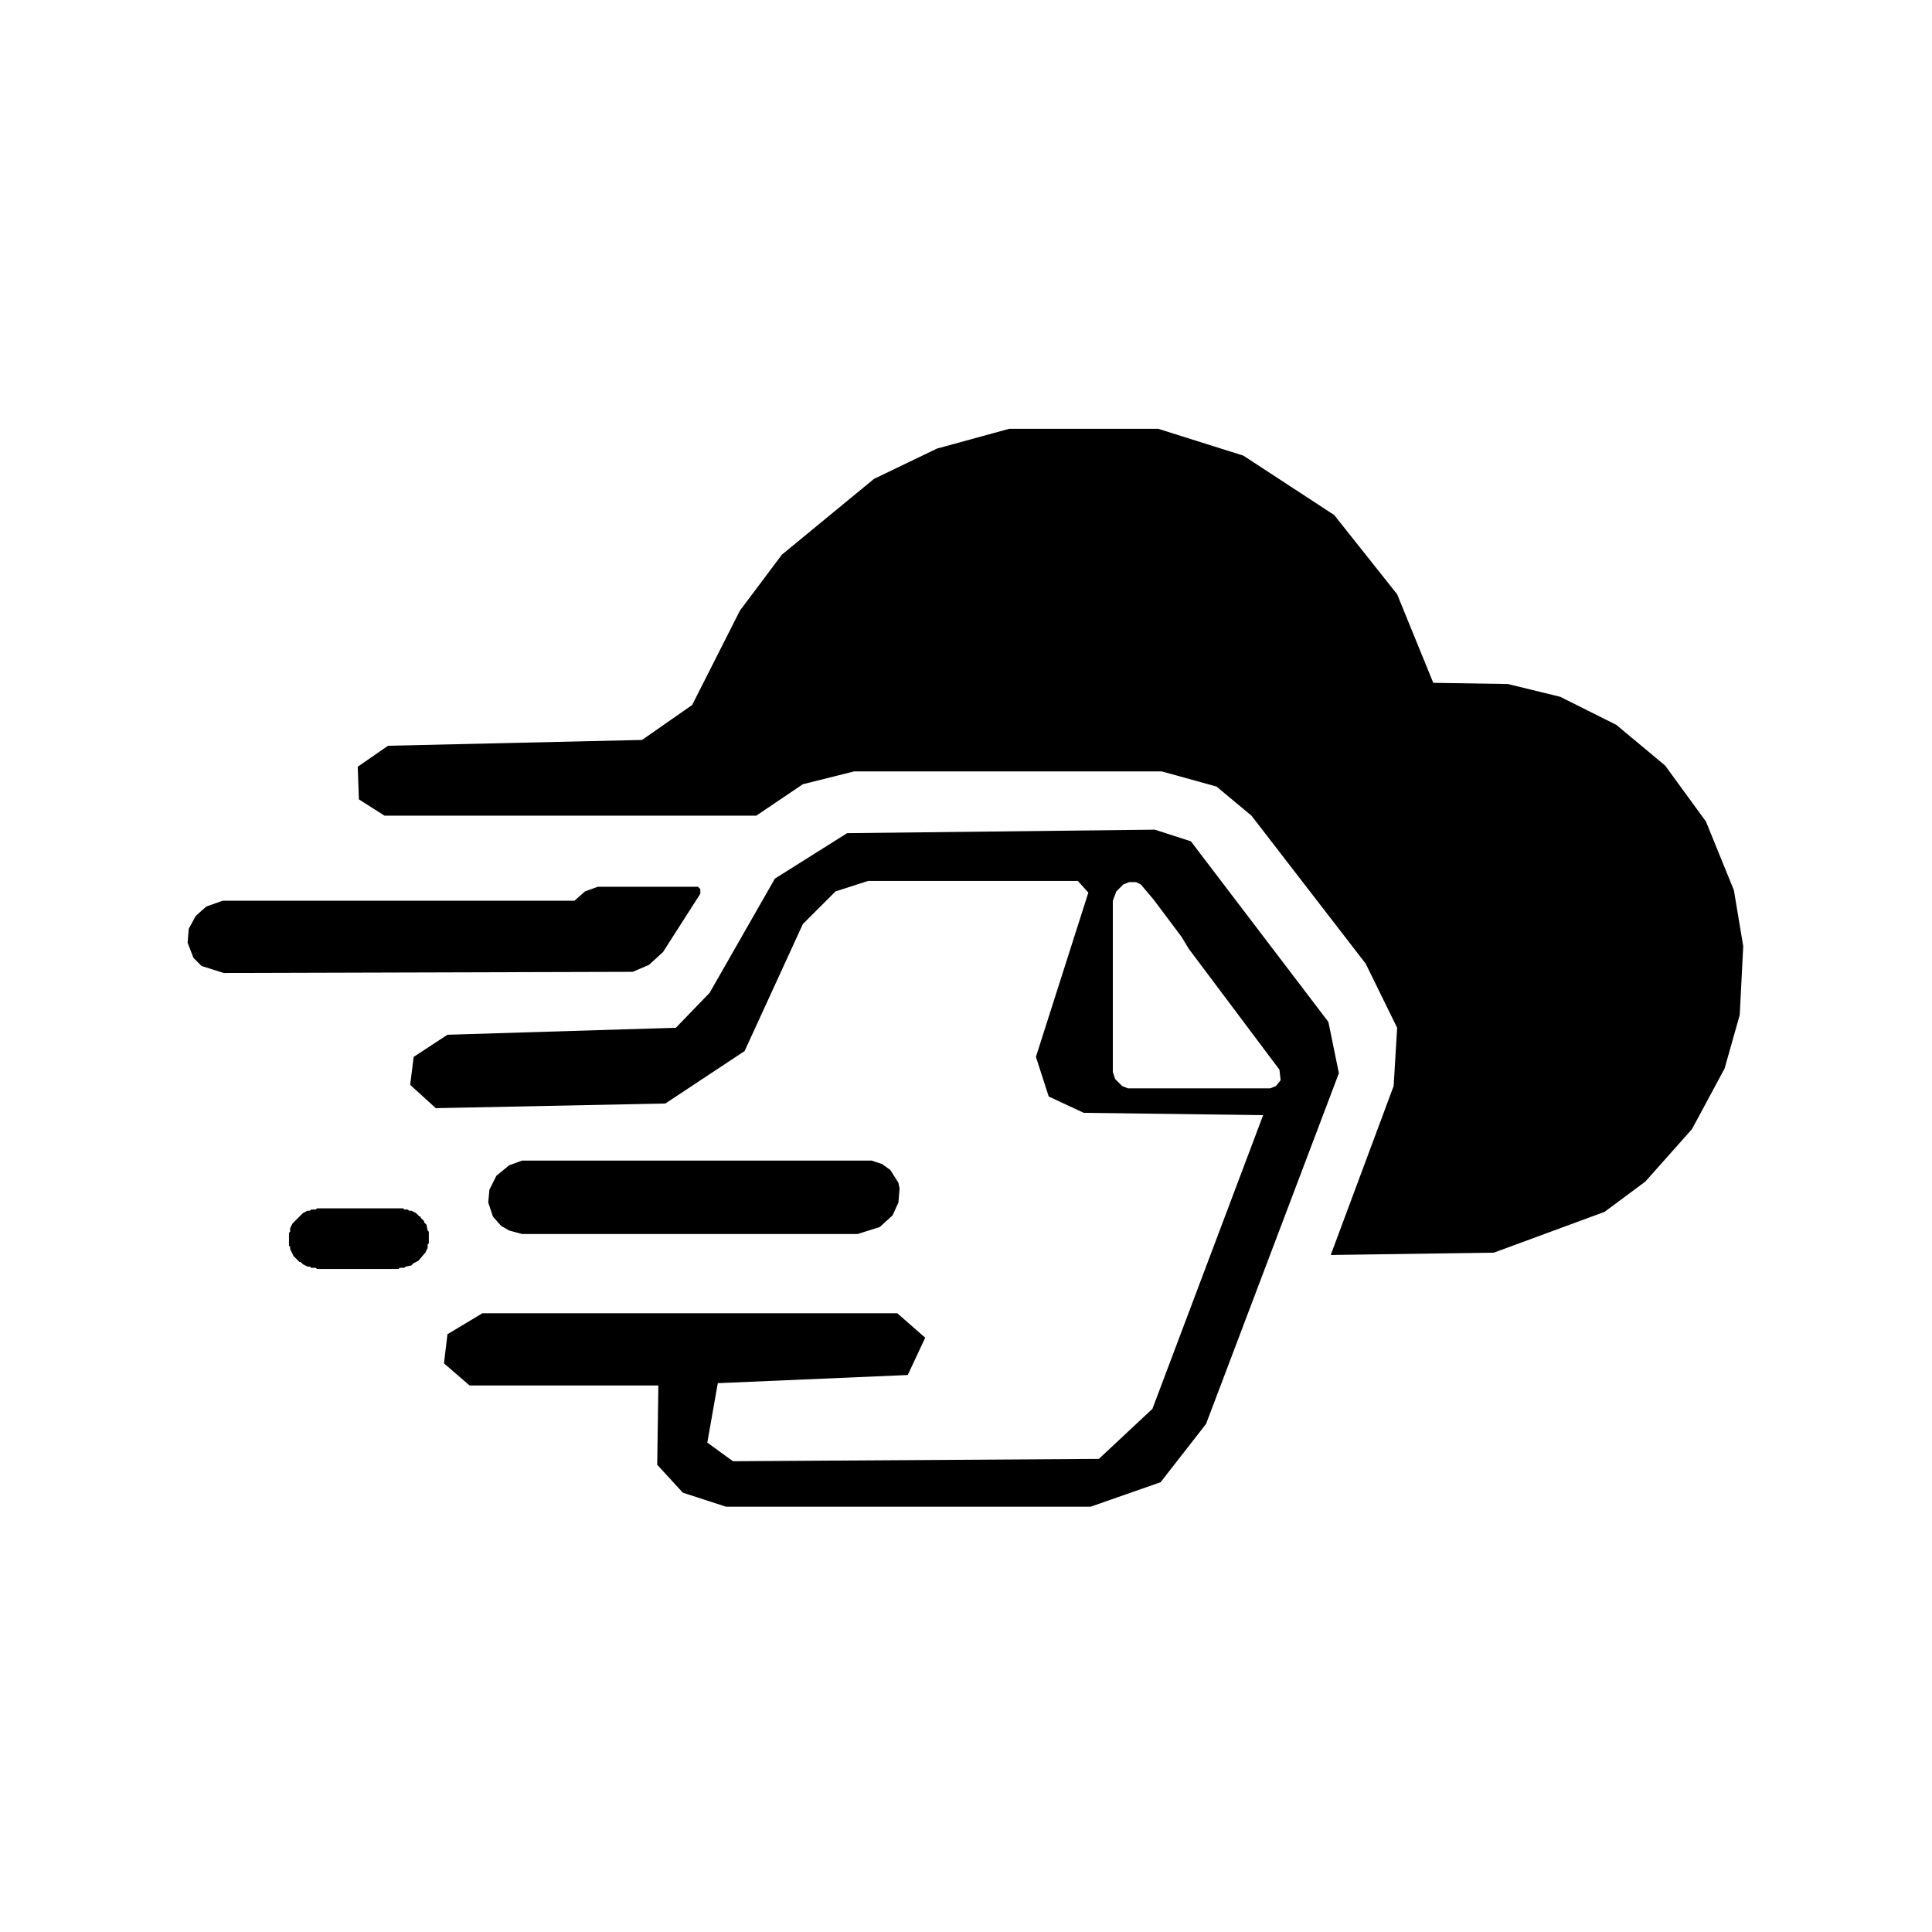
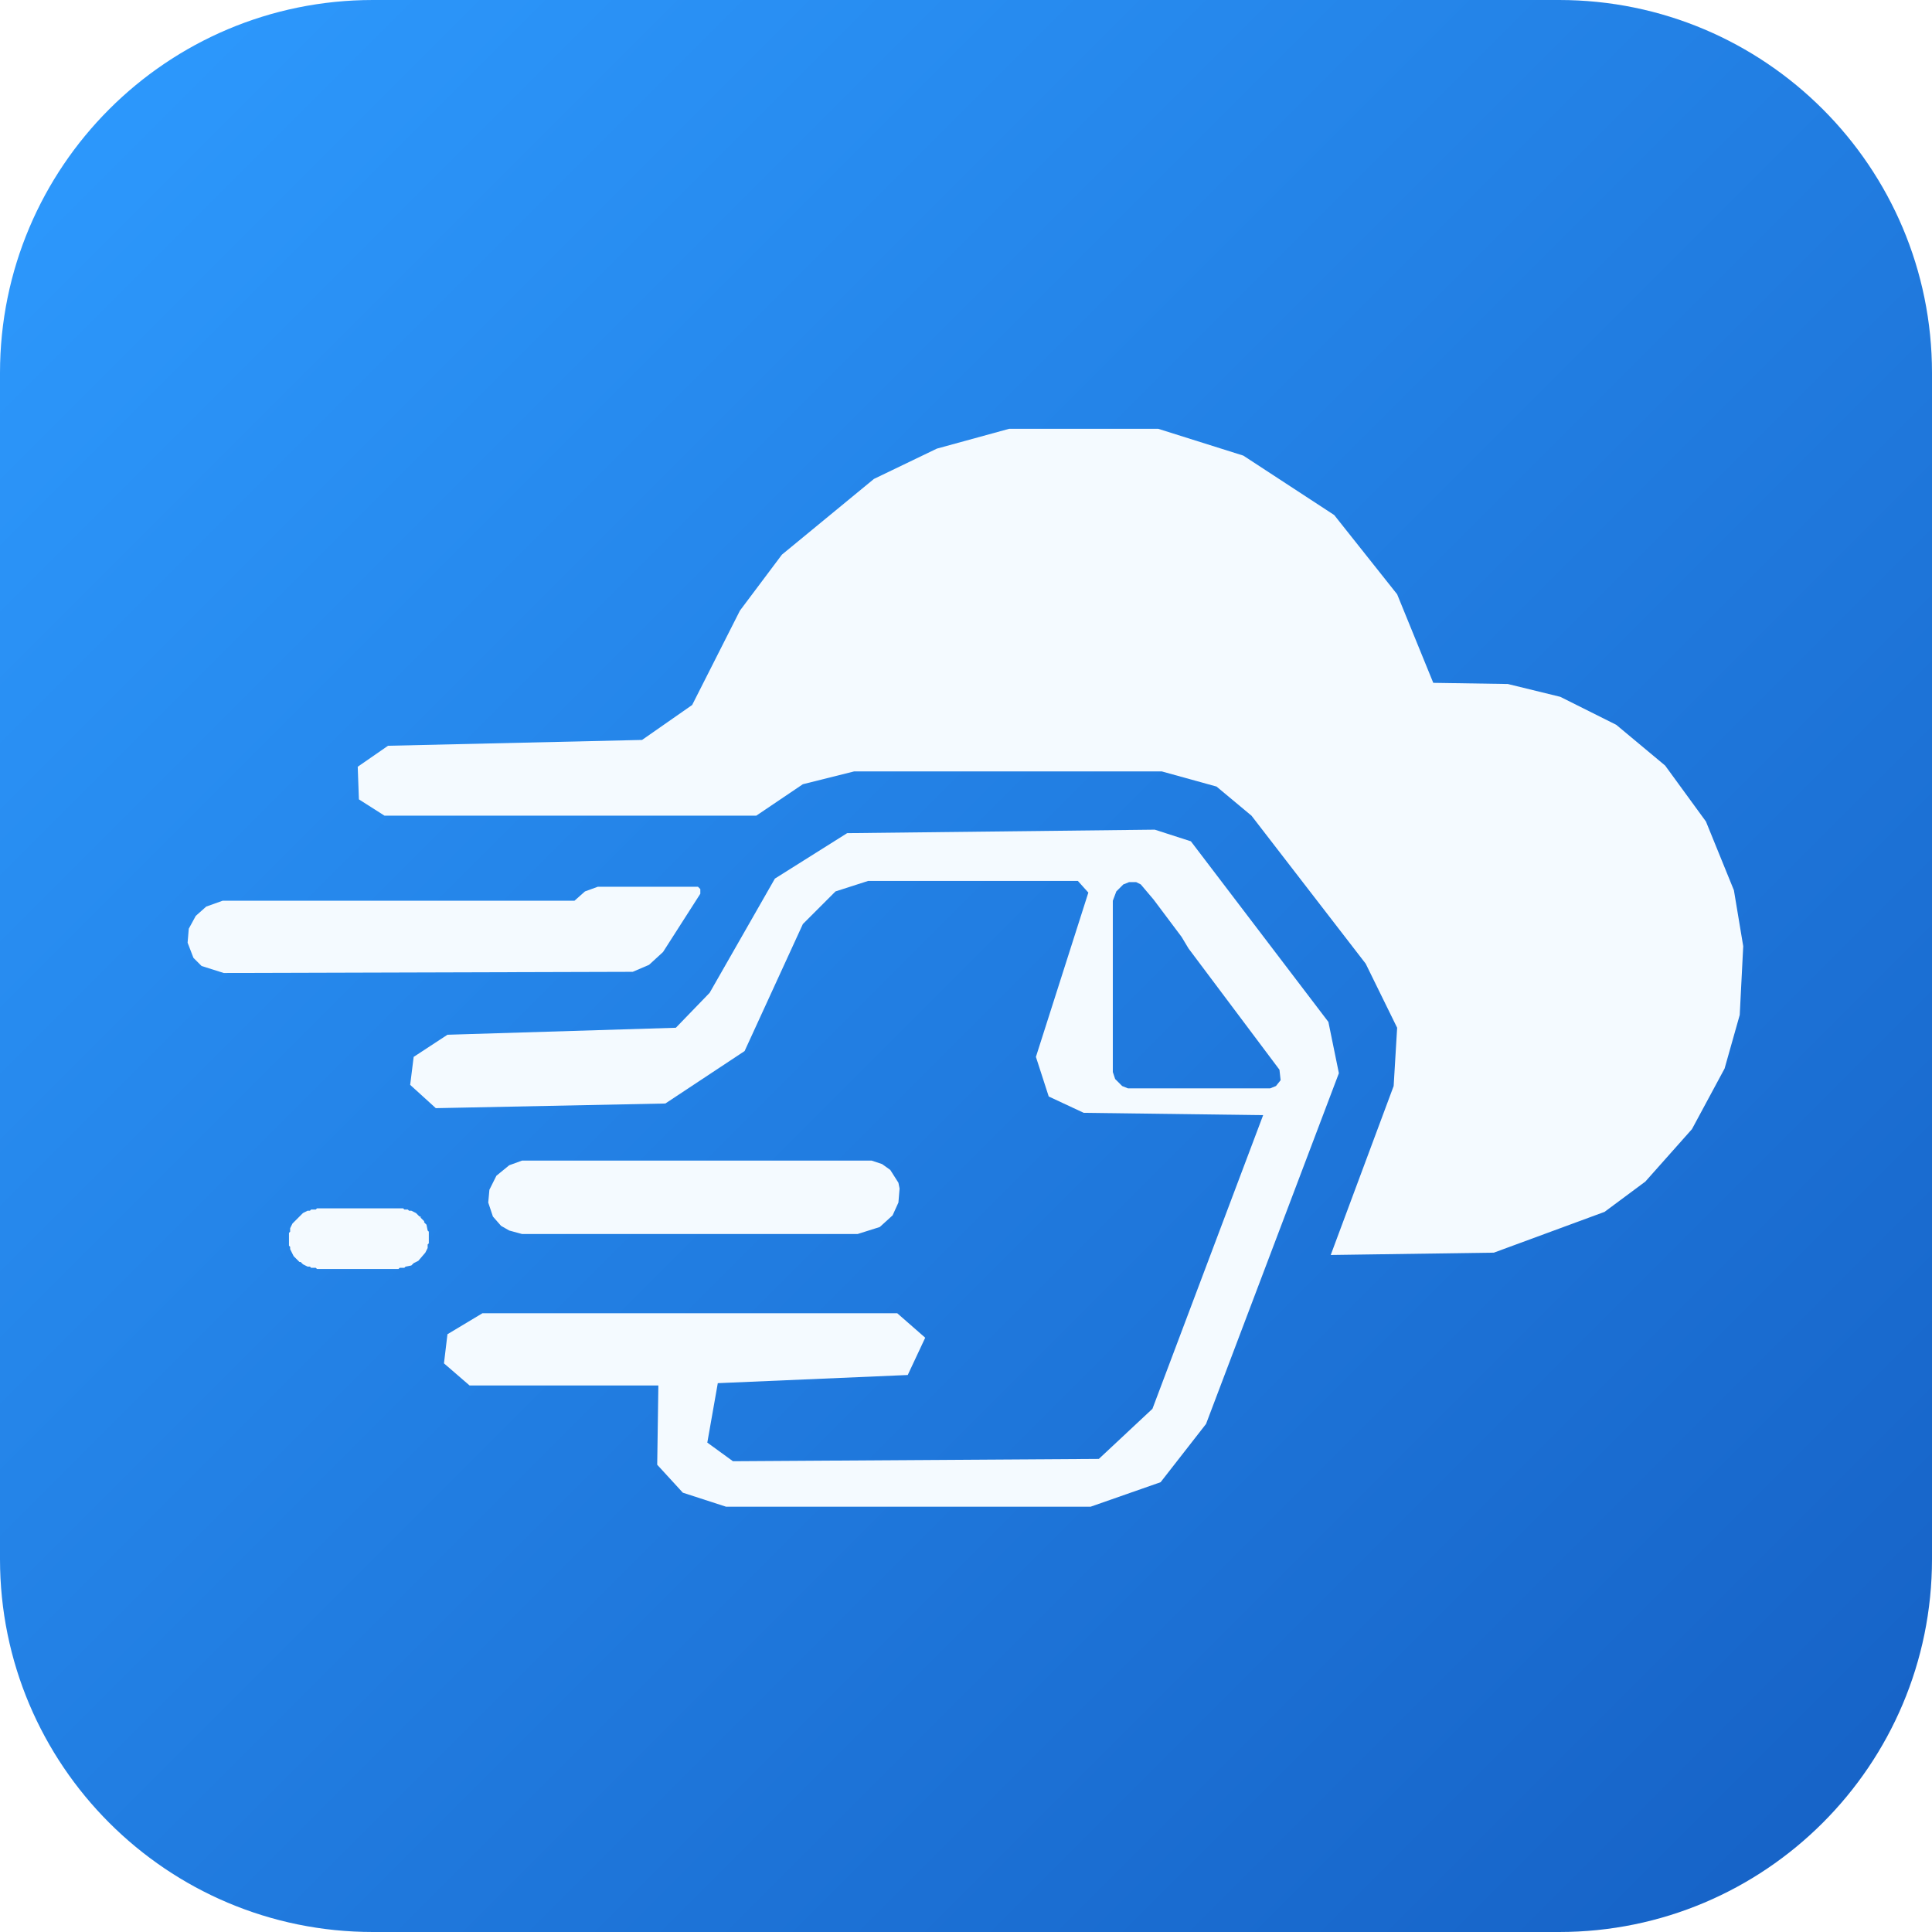
<svg xmlns="http://www.w3.org/2000/svg" viewBox="0 0 1658 1658">
-   <path d="M 248,1058 L 248,1069 L 249,1070 L 249,1072 L 252,1078 L 257,1083 L 258,1083 L 260,1085 L 264,1087 L 266,1087 L 267,1088 L 271,1088 L 272,1089 L 342,1089 L 343,1088 L 347,1088 L 348,1087 L 353,1086 L 355,1084 L 359,1082 L 365,1075 L 367,1071 L 367,1068 L 368,1067 L 368,1057 L 367,1056 L 366,1051 L 364,1049 L 364,1048 L 361,1045 L 361,1044 L 360,1044 L 357,1041 L 353,1039 L 351,1039 L 350,1038 L 347,1038 L 346,1037 L 272,1037 L 271,1038 L 267,1038 L 266,1039 L 264,1039 L 260,1041 L 251,1050 L 249,1054 L 249,1057 Z M 419,1032 L 423,1044 L 430,1052 L 437,1056 L 448,1059 L 736,1059 L 755,1053 L 766,1043 L 771,1032 L 772,1020 L 771,1015 L 764,1004 L 757,999 L 748,996 L 448,996 L 437,1000 L 426,1009 L 420,1021 Z M 601,763 L 599,761 L 513,761 L 502,765 L 493,773 L 191,773 L 177,778 L 168,786 L 162,797 L 161,809 L 166,822 L 173,829 L 192,835 L 543,834 L 557,828 L 569,817 L 601,767 Z M 355,907 L 352,931 L 374,951 L 571,947 L 639,902 L 689,793 L 717,765 L 745,756 L 925,756 L 934,766 L 889,907 L 900,941 L 930,955 L 1084,957 L 989,1209 L 943,1252 L 629,1254 L 607,1238 L 616,1187 L 779,1180 L 794,1148 L 770,1127 L 414,1127 L 384,1145 L 381,1170 L 403,1189 L 565,1189 L 564,1257 L 586,1281 L 623,1293 L 936,1293 L 996,1272 L 1035,1222 L 1149,921 L 1140,877 L 1022,722 L 991,712 L 727,715 L 665,754 L 609,852 L 580,882 L 384,888 Z M 964,759 L 969,757 L 975,757 L 979,759 L 990,772 L 1014,804 L 1020,814 L 1098,918 L 1099,927 L 1095,932 L 1090,934 L 968,934 L 963,932 L 957,926 L 955,920 L 955,773 L 958,765 Z M 307,658 L 308,686 L 330,700 L 649,700 L 689,673 L 733,662 L 997,662 L 1044,675 L 1074,700 L 1172,827 L 1199,882 L 1196,932 L 1142,1077 L 1282,1075 L 1377,1040 L 1412,1014 L 1452,969 L 1480,917 L 1493,871 L 1496,812 L 1488,764 L 1464,705 L 1429,657 L 1387,622 L 1339,598 L 1294,587 L 1230,586 L 1199,510 L 1145,442 L 1067,391 L 994,368 L 866,368 L 804,385 L 750,411 L 671,476 L 635,524 L 594,605 L 551,635 L 333,640 Z" fill="#000000" fill-rule="evenodd" />
+   <defs>
+     <linearGradient id="bg" x1="0%" y1="0%" x2="100%" y2="100%">
+       <stop offset="0%" stop-color="#2E9BFF" />
+       <stop offset="100%" stop-color="#1560C4" />
+     </linearGradient>
+   </defs>
+   <rect width="1658" height="1658" rx="320" fill="url(#bg)" />
+   <path d="M 248,1058 L 248,1069 L 249,1070 L 249,1072 L 252,1078 L 257,1083 L 258,1083 L 260,1085 L 264,1087 L 266,1087 L 267,1088 L 271,1088 L 272,1089 L 342,1089 L 343,1088 L 347,1088 L 348,1087 L 353,1086 L 355,1084 L 359,1082 L 365,1075 L 367,1071 L 367,1068 L 368,1067 L 368,1057 L 367,1056 L 366,1051 L 364,1049 L 364,1048 L 361,1045 L 361,1044 L 360,1044 L 357,1041 L 353,1039 L 351,1039 L 350,1038 L 347,1038 L 346,1037 L 272,1037 L 271,1038 L 267,1038 L 266,1039 L 264,1039 L 260,1041 L 251,1050 L 249,1054 L 249,1057 Z M 419,1032 L 423,1044 L 430,1052 L 437,1056 L 448,1059 L 736,1059 L 755,1053 L 766,1043 L 771,1032 L 772,1020 L 771,1015 L 764,1004 L 757,999 L 748,996 L 448,996 L 437,1000 L 426,1009 L 420,1021 Z M 601,763 L 599,761 L 513,761 L 502,765 L 493,773 L 191,773 L 177,778 L 168,786 L 162,797 L 161,809 L 166,822 L 173,829 L 192,835 L 543,834 L 557,828 L 569,817 L 601,767 Z M 355,907 L 352,931 L 374,951 L 571,947 L 639,902 L 689,793 L 717,765 L 745,756 L 925,756 L 934,766 L 889,907 L 900,941 L 930,955 L 1084,957 L 989,1209 L 943,1252 L 629,1254 L 607,1238 L 616,1187 L 779,1180 L 794,1148 L 770,1127 L 414,1127 L 384,1145 L 381,1170 L 403,1189 L 565,1189 L 564,1257 L 586,1281 L 623,1293 L 936,1293 L 996,1272 L 1035,1222 L 1149,921 L 1140,877 L 1022,722 L 991,712 L 727,715 L 665,754 L 609,852 L 580,882 L 384,888 Z M 964,759 L 969,757 L 975,757 L 979,759 L 990,772 L 1014,804 L 1020,814 L 1098,918 L 1099,927 L 1095,932 L 1090,934 L 968,934 L 963,932 L 957,926 L 955,920 L 955,773 L 958,765 Z M 307,658 L 308,686 L 330,700 L 649,700 L 689,673 L 733,662 L 997,662 L 1044,675 L 1074,700 L 1172,827 L 1199,882 L 1196,932 L 1142,1077 L 1282,1075 L 1377,1040 L 1412,1014 L 1452,969 L 1480,917 L 1493,871 L 1496,812 L 1488,764 L 1464,705 L 1429,657 L 1387,622 L 1339,598 L 1294,587 L 1230,586 L 1199,510 L 1145,442 L 1067,391 L 994,368 L 866,368 L 804,385 L 750,411 L 671,476 L 635,524 L 594,605 L 551,635 L 333,640 Z" fill="#F4FAFF" fill-rule="evenodd" />
</svg>
